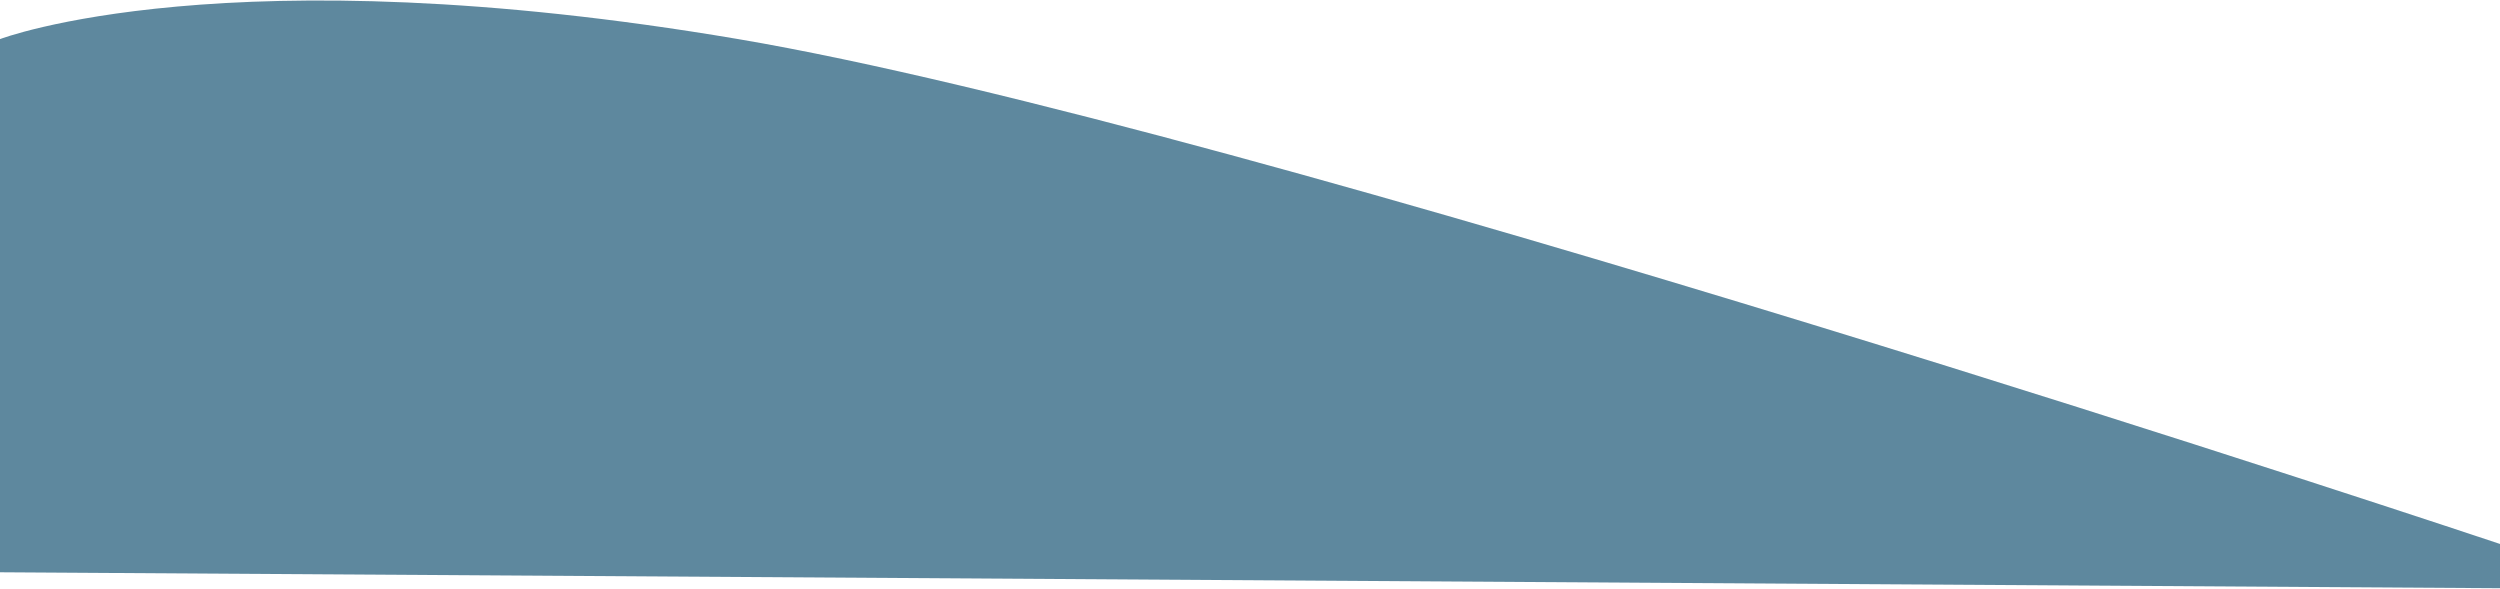
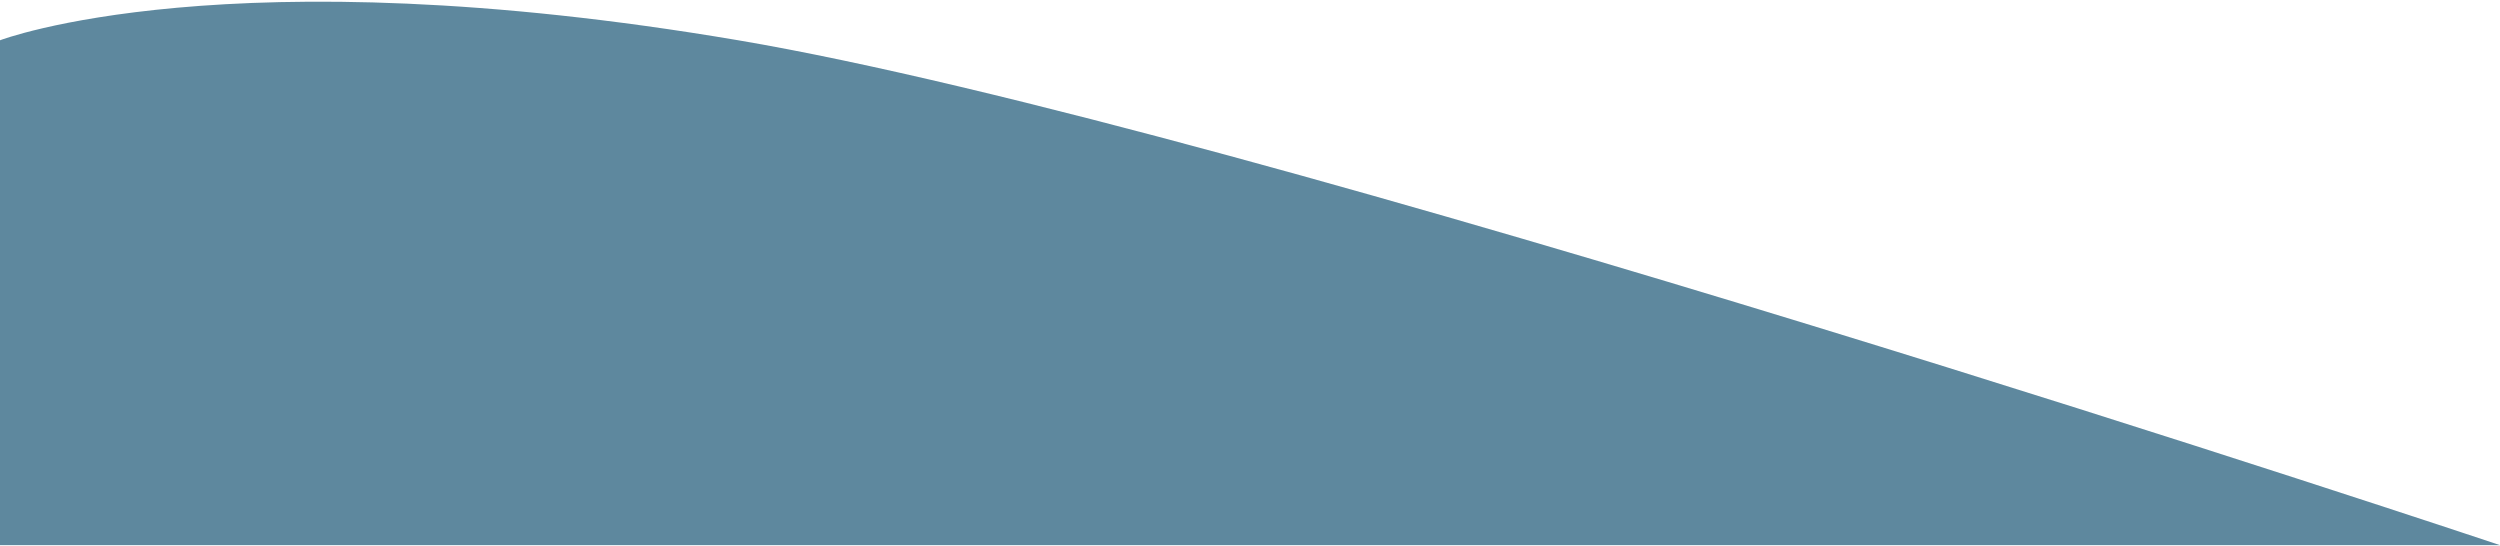
- <svg xmlns="http://www.w3.org/2000/svg" width="1440px" height="339px" viewBox="0 0 1440 339" version="1.1">
+ <svg xmlns="http://www.w3.org/2000/svg" width="1440px" height="314px" viewBox="0 0 1440 314" version="1.1">
  <defs />
  <g id="Welcome" stroke="none" stroke-width="1" fill="none" fill-rule="evenodd">
-     <g id="Desktop-HD-5" transform="translate(0, -1717)" fill="#5E889E">
-       <path d="M0,1739.523 C0,1739.523 130.503,1689.502 425.252,1739.523 C720,1789.543 1440,2030.321 1440,2030.321 L1440,2055.815 L0,2046.629 L0,1739.523 Z" id="Rectangle-7" />
+     <g id="Desktop-HD-5" transform="translate(0, -1729)" fill="#5E889E">
+       <path d="M0,1752.202 C0,1752.202 130.503,1702.181 425.252,1752.202 C720,1802.222 1440,2043 1440,2043 L0,2043 L0,1752.202 Z" id="Rectangle-7" />
    </g>
  </g>
</svg>
